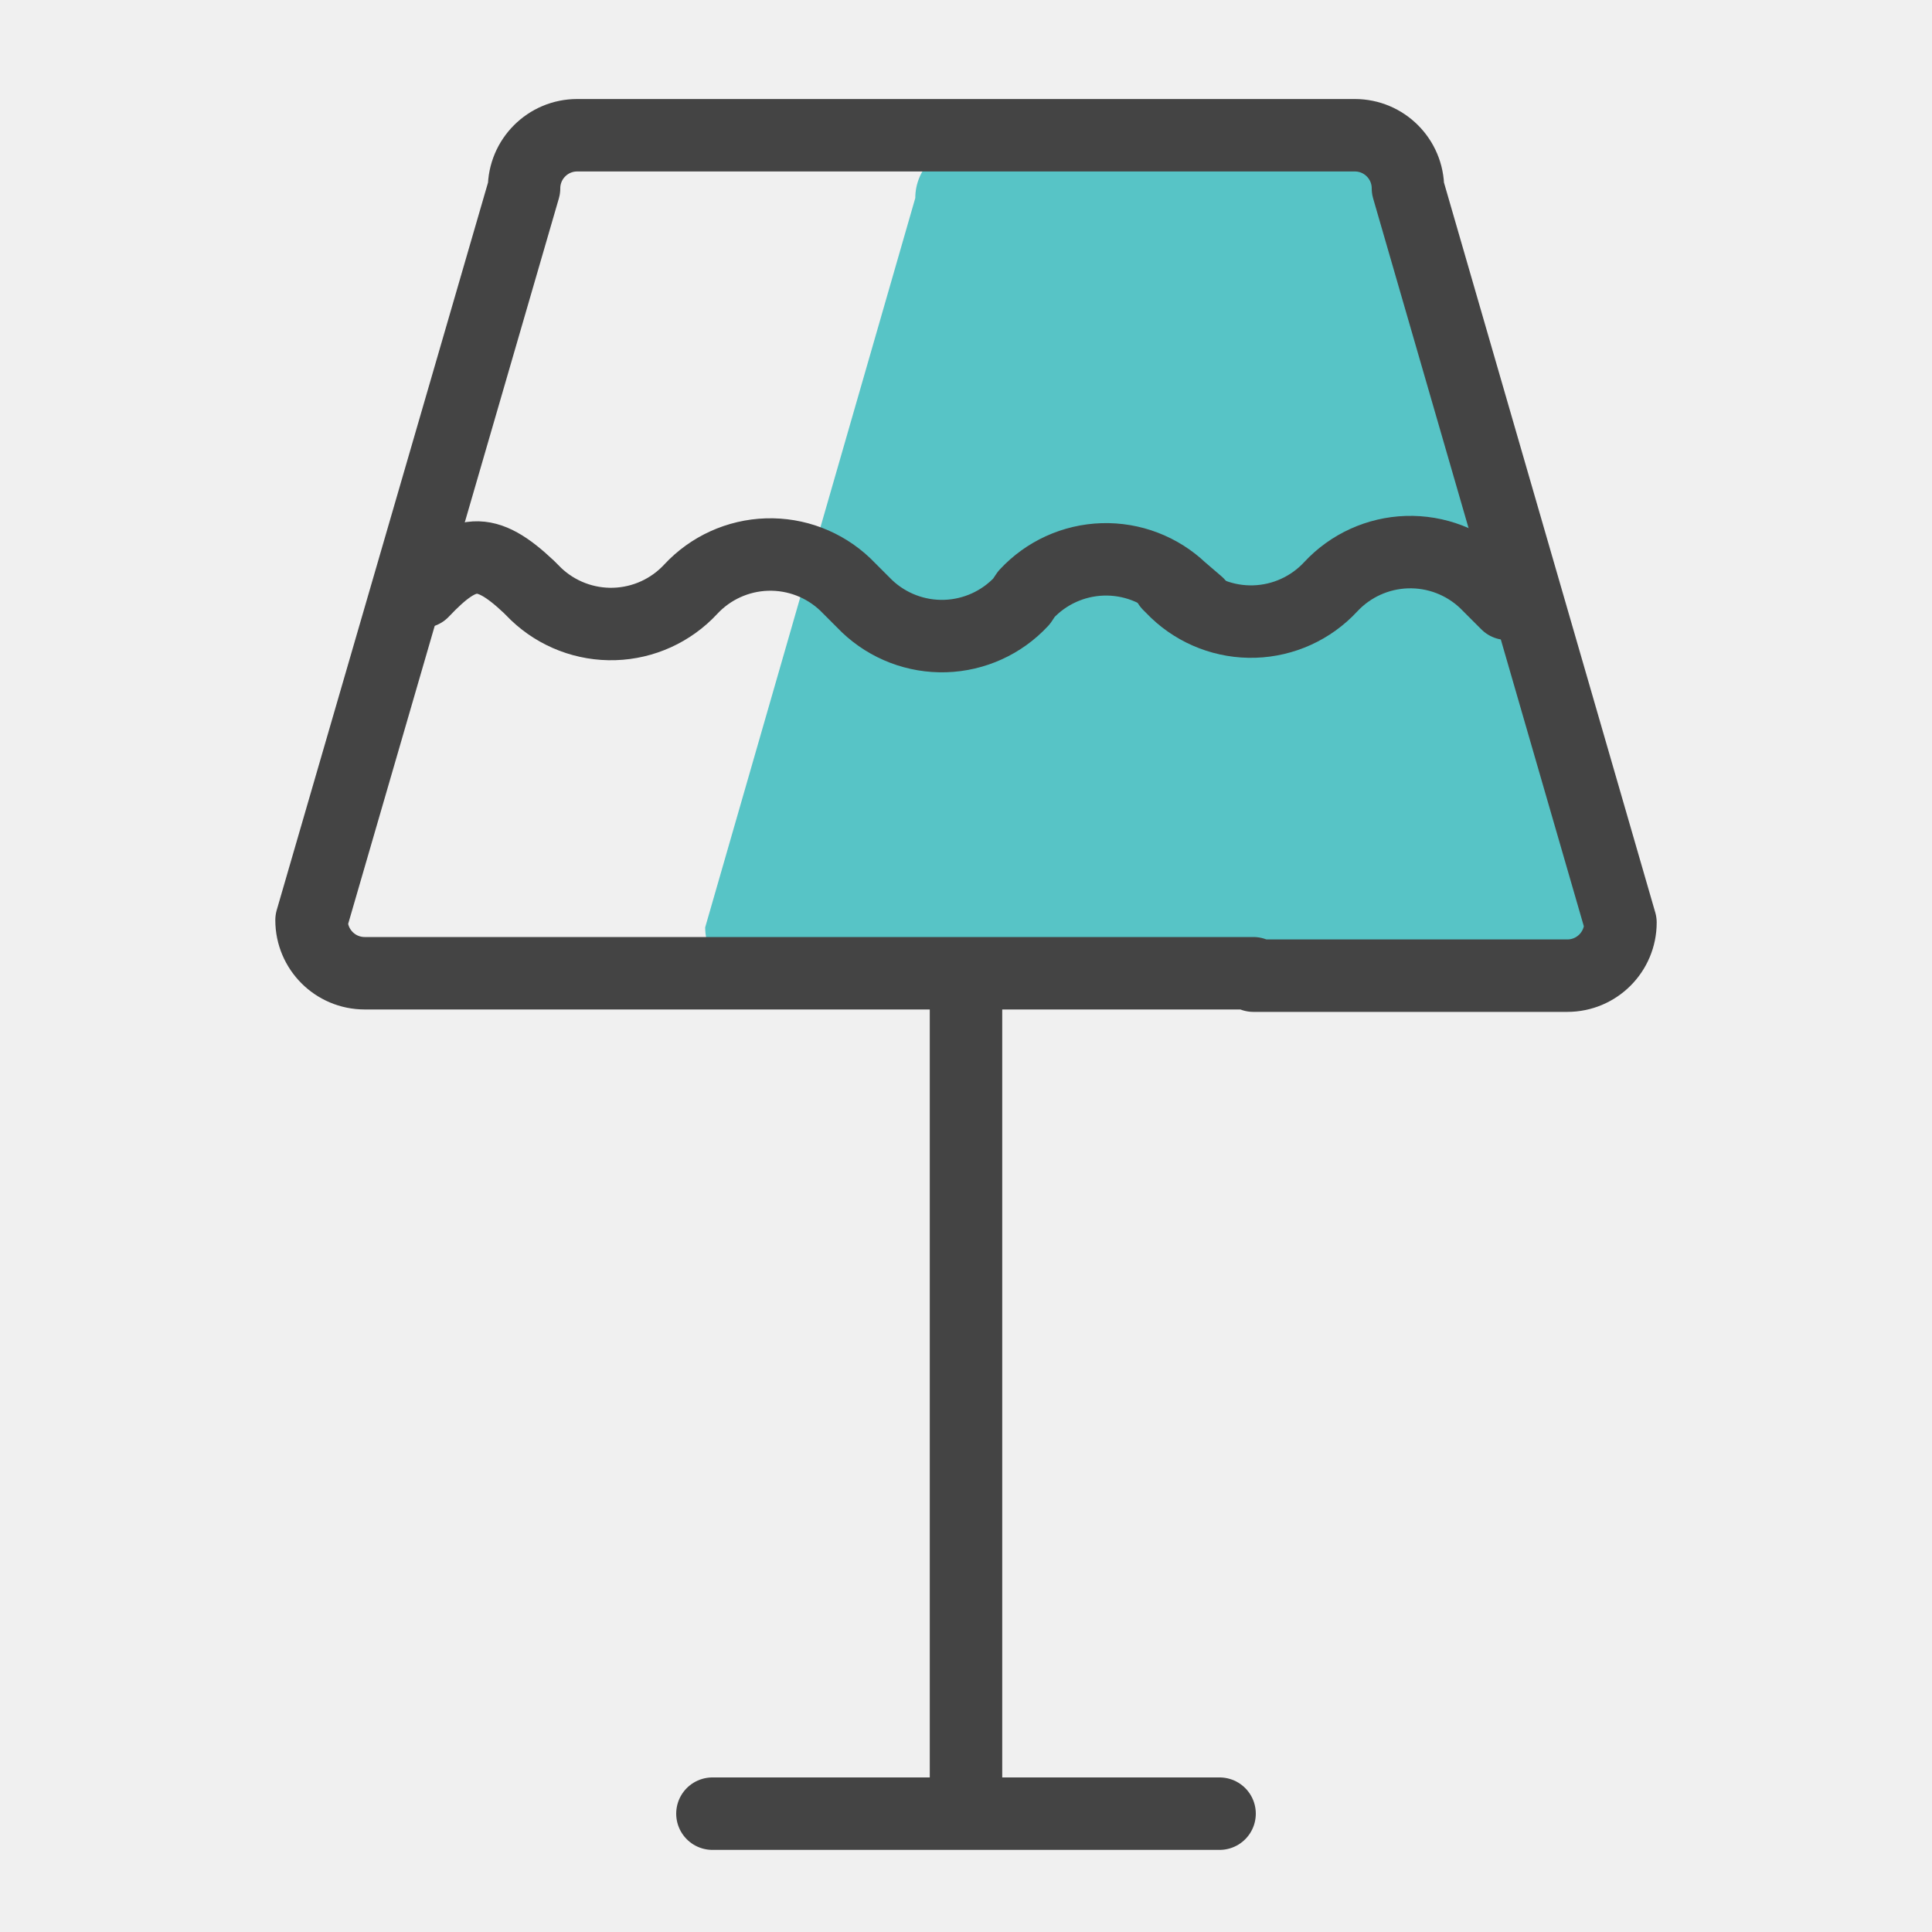
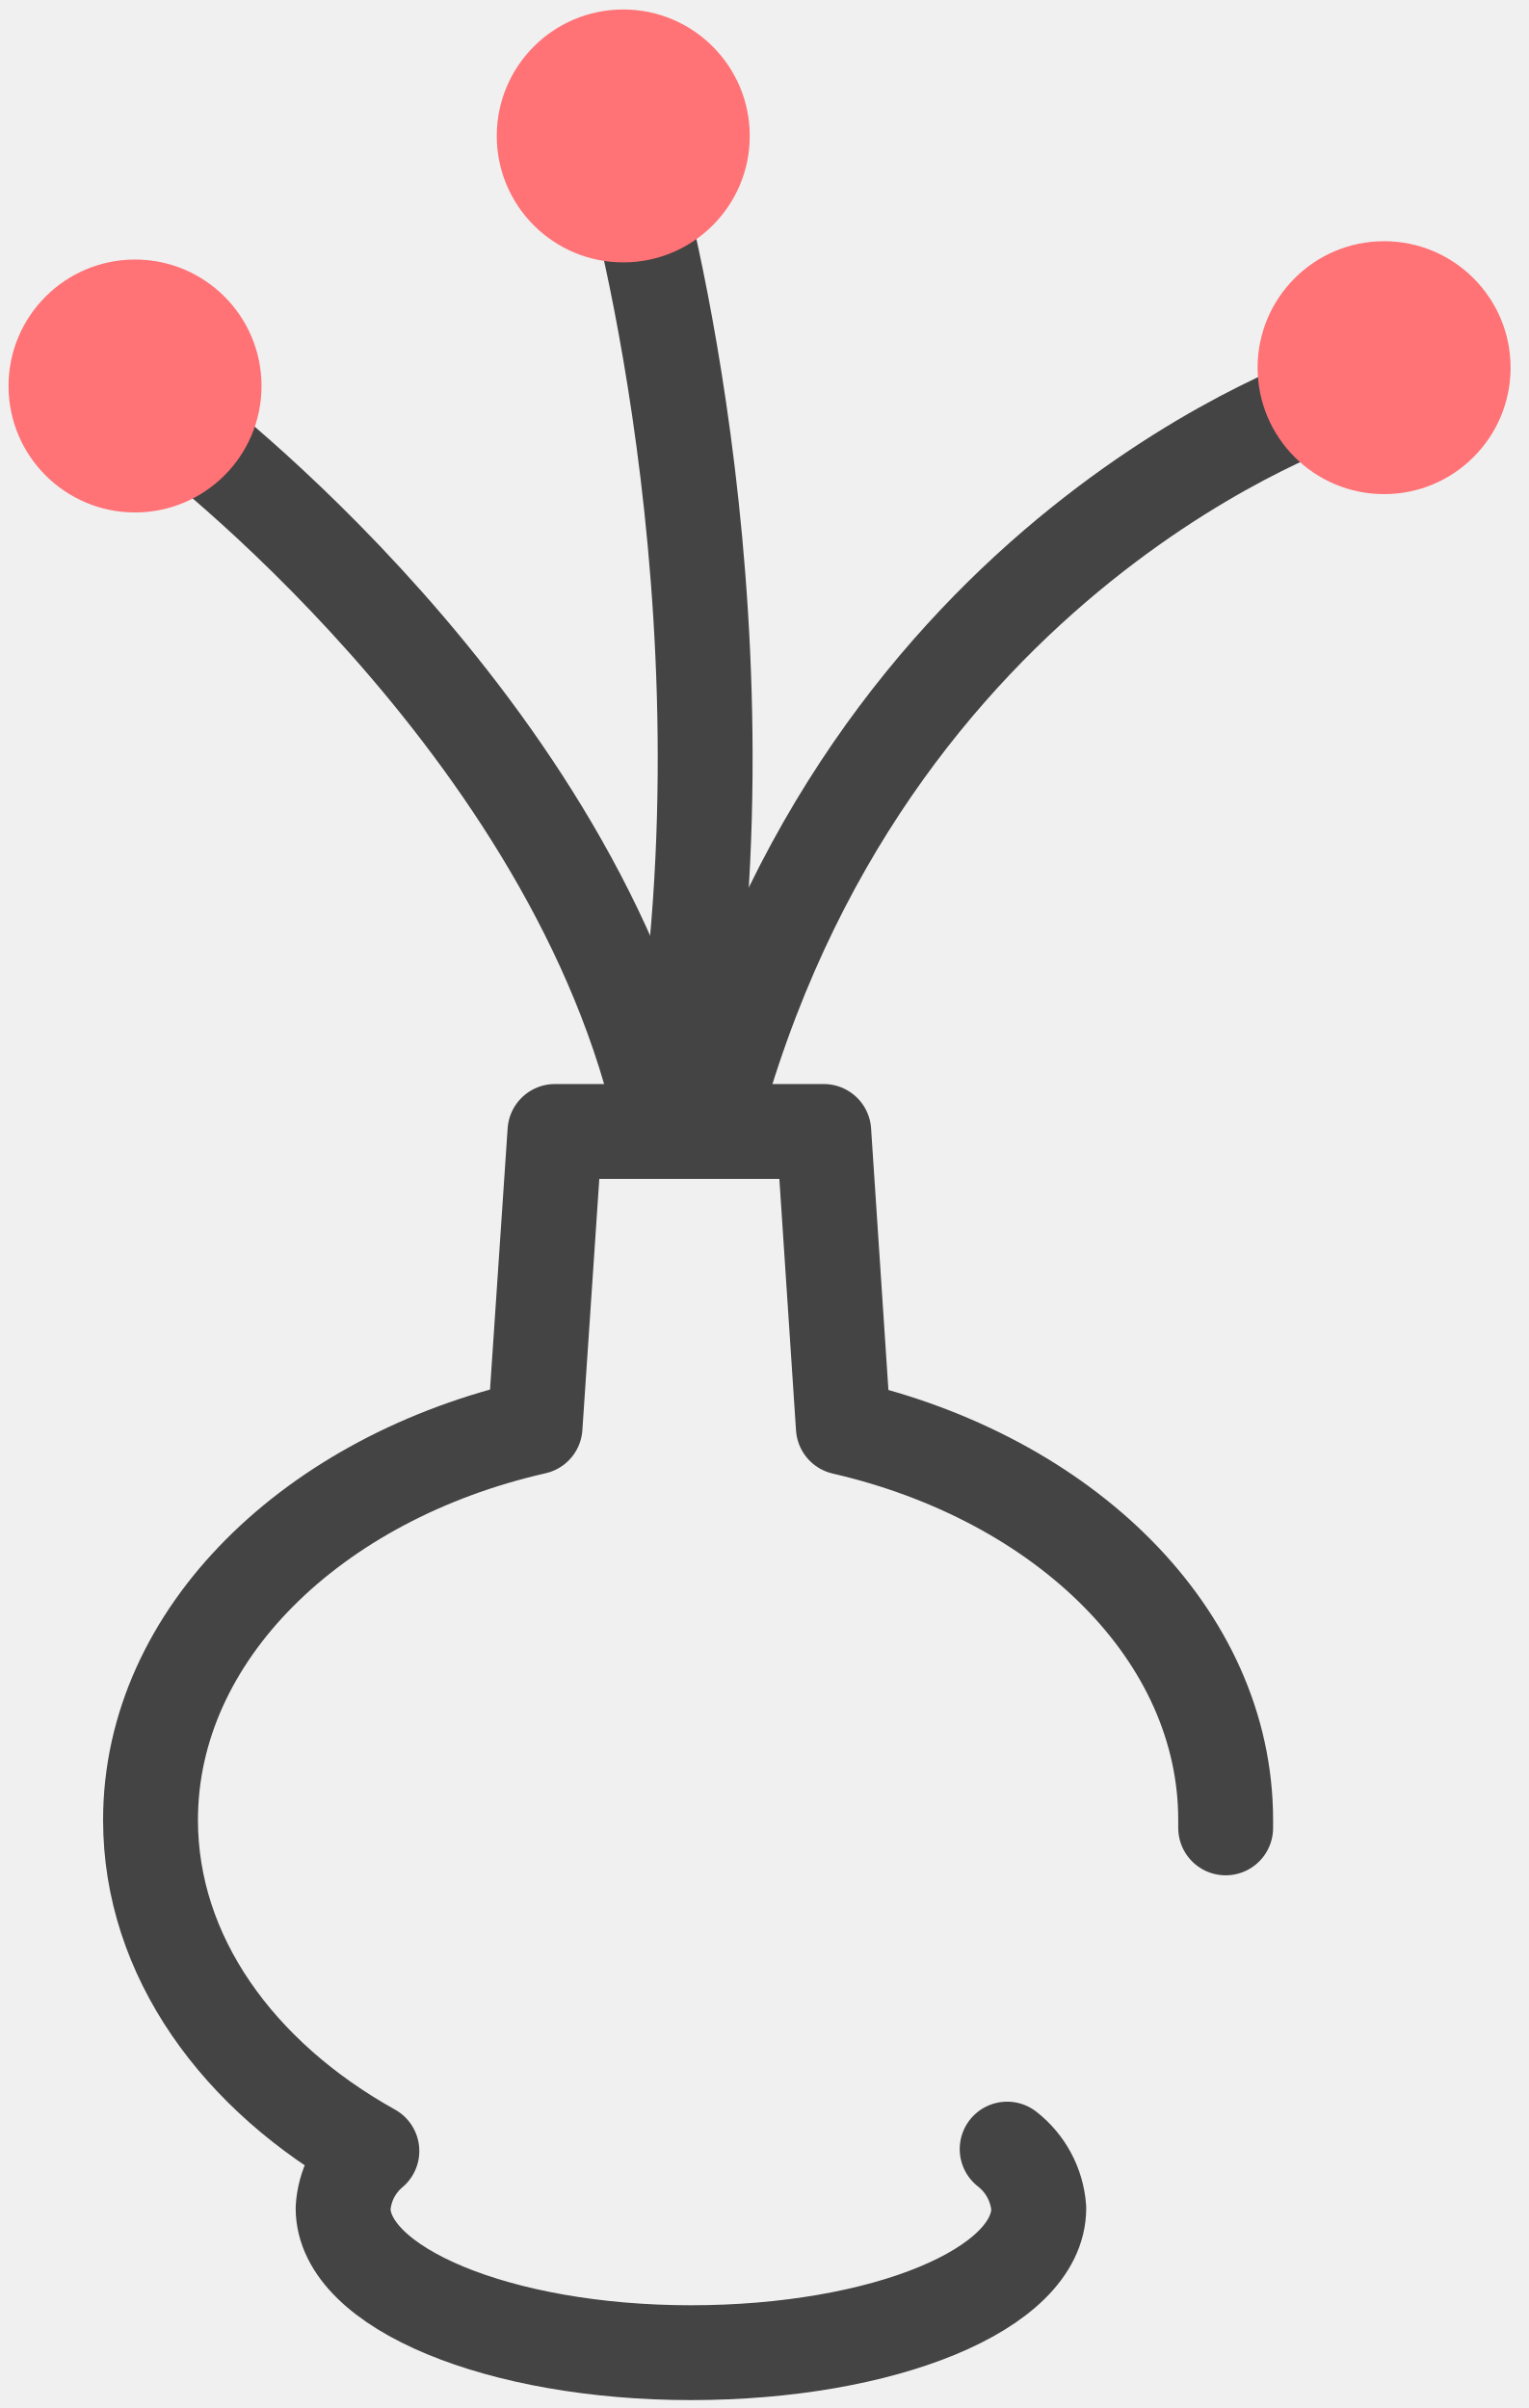
- <svg xmlns="http://www.w3.org/2000/svg" id="Layer_1" data-name="Layer 1" width="80" height="80" viewBox="0 0 80 80">
+ <svg xmlns="http://www.w3.org/2000/svg" id="图层_1" data-name="图层 1" viewBox="0 0 48.33 76.17">
  <defs>
-     <clipPath id="clip-path">
-       <path d="M51.9,40.4H64.9a2.2,2.2,0,0,0,2.2-2.2L58.3,7.8a2.2,2.2,0,0,0-2.2-2.2H23.9a2.2,2.2,0,0,0-2.2,2.2L12.9,38.1h0a2.2,2.2,0,0,0,2.2,2.2H51.9Z" fill="none" />
-     </clipPath>
+     <style>.cls-1{fill:none;stroke:#444;stroke-linecap:round;stroke-linejoin:round;stroke-width:3px;}.cls-2{fill:#ff7276;}</style>
  </defs>
-   <g clip-path="url(#clip-path)">
-     <path d="M68.2,40.7H81.1a2.2,2.2,0,0,0,2.2-2.2L74.6,8.2A2.2,2.2,0,0,0,72.4,6H40.1a2.2,2.2,0,0,0-2.2,2.2L29.2,38.4h0a2.2,2.2,0,0,0,2.2,2.2H68.2Z" fill="#57c4c6" />
-   </g>
-   <path d="M51.9,40.4H64.9a2.2,2.2,0,0,0,2.2-2.2L58.3,7.8a2.2,2.2,0,0,0-2.2-2.2H23.9a2.2,2.2,0,0,0-2.2,2.2L12.9,38.1h0a2.2,2.2,0,0,0,2.2,2.2H51.9Z" fill="none" stroke="#444" stroke-linecap="round" stroke-linejoin="round" stroke-width="3" />
-   <line x1="40" y1="40.8" x2="40" y2="74.8" fill="#fff" stroke="#444" stroke-linecap="round" stroke-linejoin="round" stroke-width="3" />
-   <line x1="29.5" y1="75.1" x2="50.5" y2="75.1" fill="#fff" stroke="#444" stroke-linecap="round" stroke-linejoin="round" stroke-width="3" />
-   <path d="M49.6,25l-.7-.6a4.5,4.5,0,0,0-6.4.2l-.2.3a4.5,4.5,0,0,1-6.4.2l-.9-.9a4.5,4.5,0,0,0-6.4.2h0a4.5,4.5,0,0,1-6.4.2l-.3-.3c-1.8-1.7-2.7-1.6-4.4.2" fill="none" stroke="#444" stroke-linecap="round" stroke-linejoin="round" stroke-width="3" />
-   <path d="M62.4,25l-.9-.9a4.5,4.5,0,0,0-6.4.2h0a4.5,4.5,0,0,1-6.4.2l-.3-.3" fill="none" stroke="#444" stroke-linecap="round" stroke-linejoin="round" stroke-width="3" />
+   <path class="cls-1" d="M42.27,12.52s-15,4.86-19.8,23.15" />
+   <path class="cls-1" d="M21,35.67C18.27,22.91,5.52,13.36,5.52,13.36" />
+   <path class="cls-1" d="M21.22,35.67c3-15.26-1.2-30-1.2-30" />
+   <circle class="cls-2" cx="19.71" cy="4.3" r="4" />
+   <circle class="cls-2" cx="43.77" cy="11.63" r="4" />
+   <circle class="cls-2" cx="4.27" cy="12.21" r="4" />
+   <path class="cls-1" d="M38.76,57.82c0-.08,0-.17,0-.25,0-5.86-5.1-10.81-12.09-12.42l-.62-9.36h-8.5l-.63,9.35c-7,1.59-12.16,6.55-12.16,12.43,0,4.3,2.76,8.11,7,10.47a2.56,2.56,0,0,0-.91,1.81c0,2.52,4.93,4.57,11,4.57s11-2,11-4.57a2.61,2.61,0,0,0-1-1.87l0,0" />
</svg>
